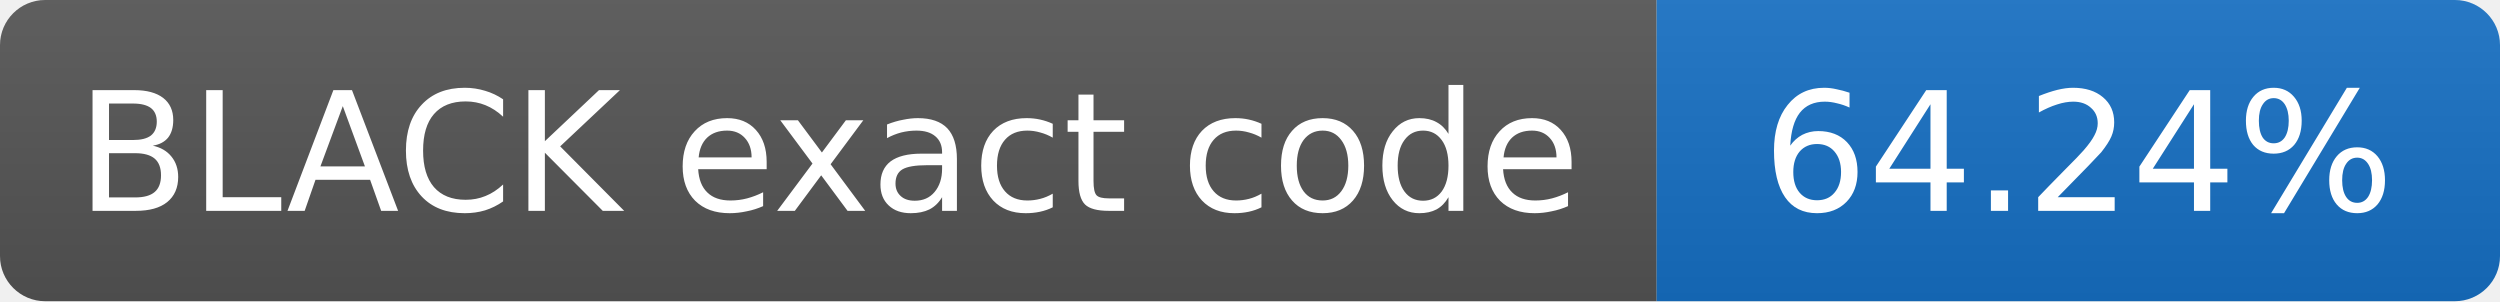
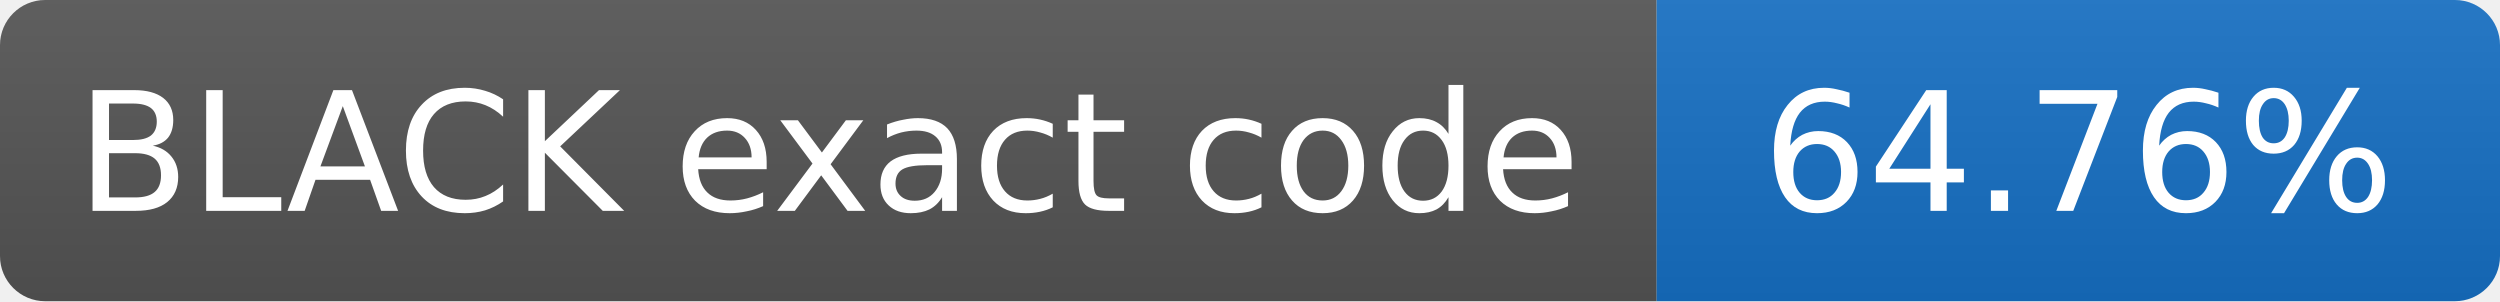
- <svg xmlns="http://www.w3.org/2000/svg" width="166" height="20" role="img" aria-label="BLACK exact code: 64.24%">
+ <svg xmlns="http://www.w3.org/2000/svg" width="166" height="20" role="img" aria-label="BLACK exact code: 64.76%">
  <linearGradient id="g" x2="0" y2="100%">
    <stop offset="0" stop-color="#bbb" stop-opacity=".1" />
    <stop offset="1" stop-opacity=".1" />
  </linearGradient>
  <clipPath id="r">
    <rect width="100%" height="20" rx="3" />
  </clipPath>
  <g clip-path="url(#r)">
    <path fill="#555" d="M0 0h110v20H0z" />
    <path fill="#1671c5" d="M110 0h56v20H110z" />
    <rect width="100%" height="20" fill="url(#g)" />
  </g>
  <g fill="#fff" text-anchor="middle" font-family="Verdana,DejaVu Sans,sans-serif" font-size="11">
    <text x="55" y="14">BLACK exact code</text>
-     <text x="138.0" y="14">64.24%</text>
+     <text x="138.0" y="14">64.76%</text>
  </g>
</svg>
